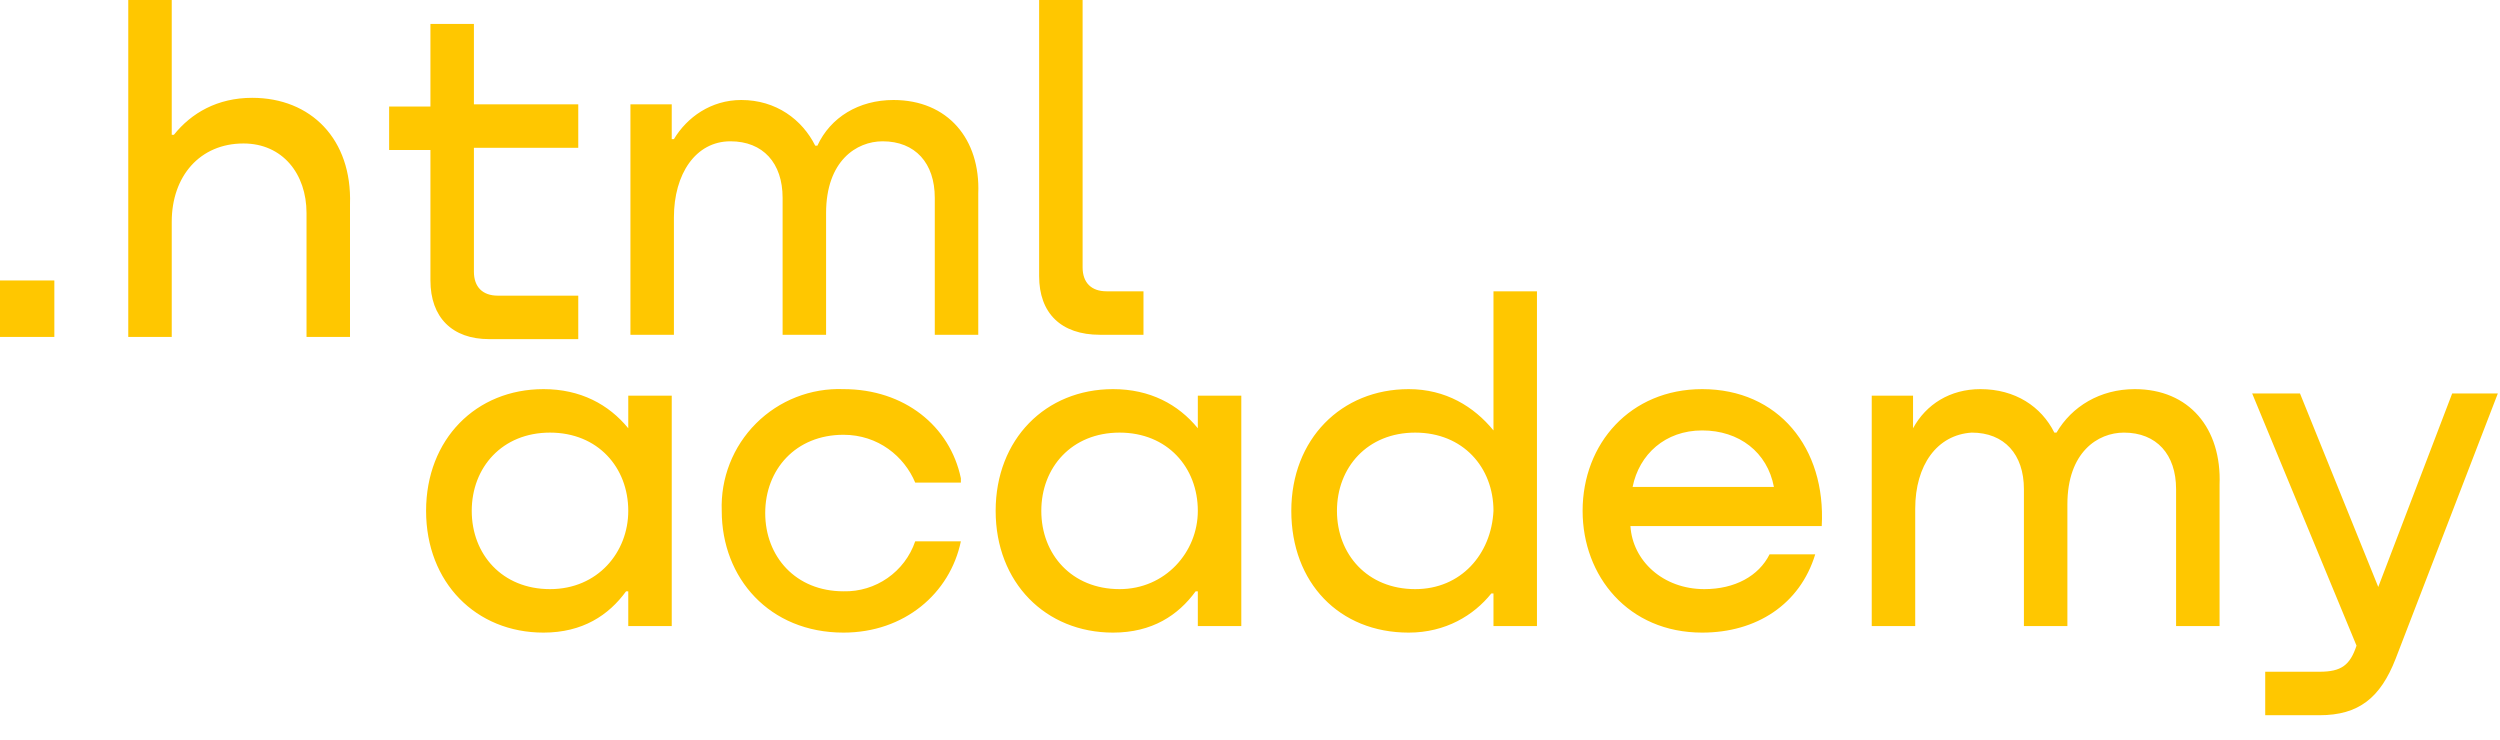
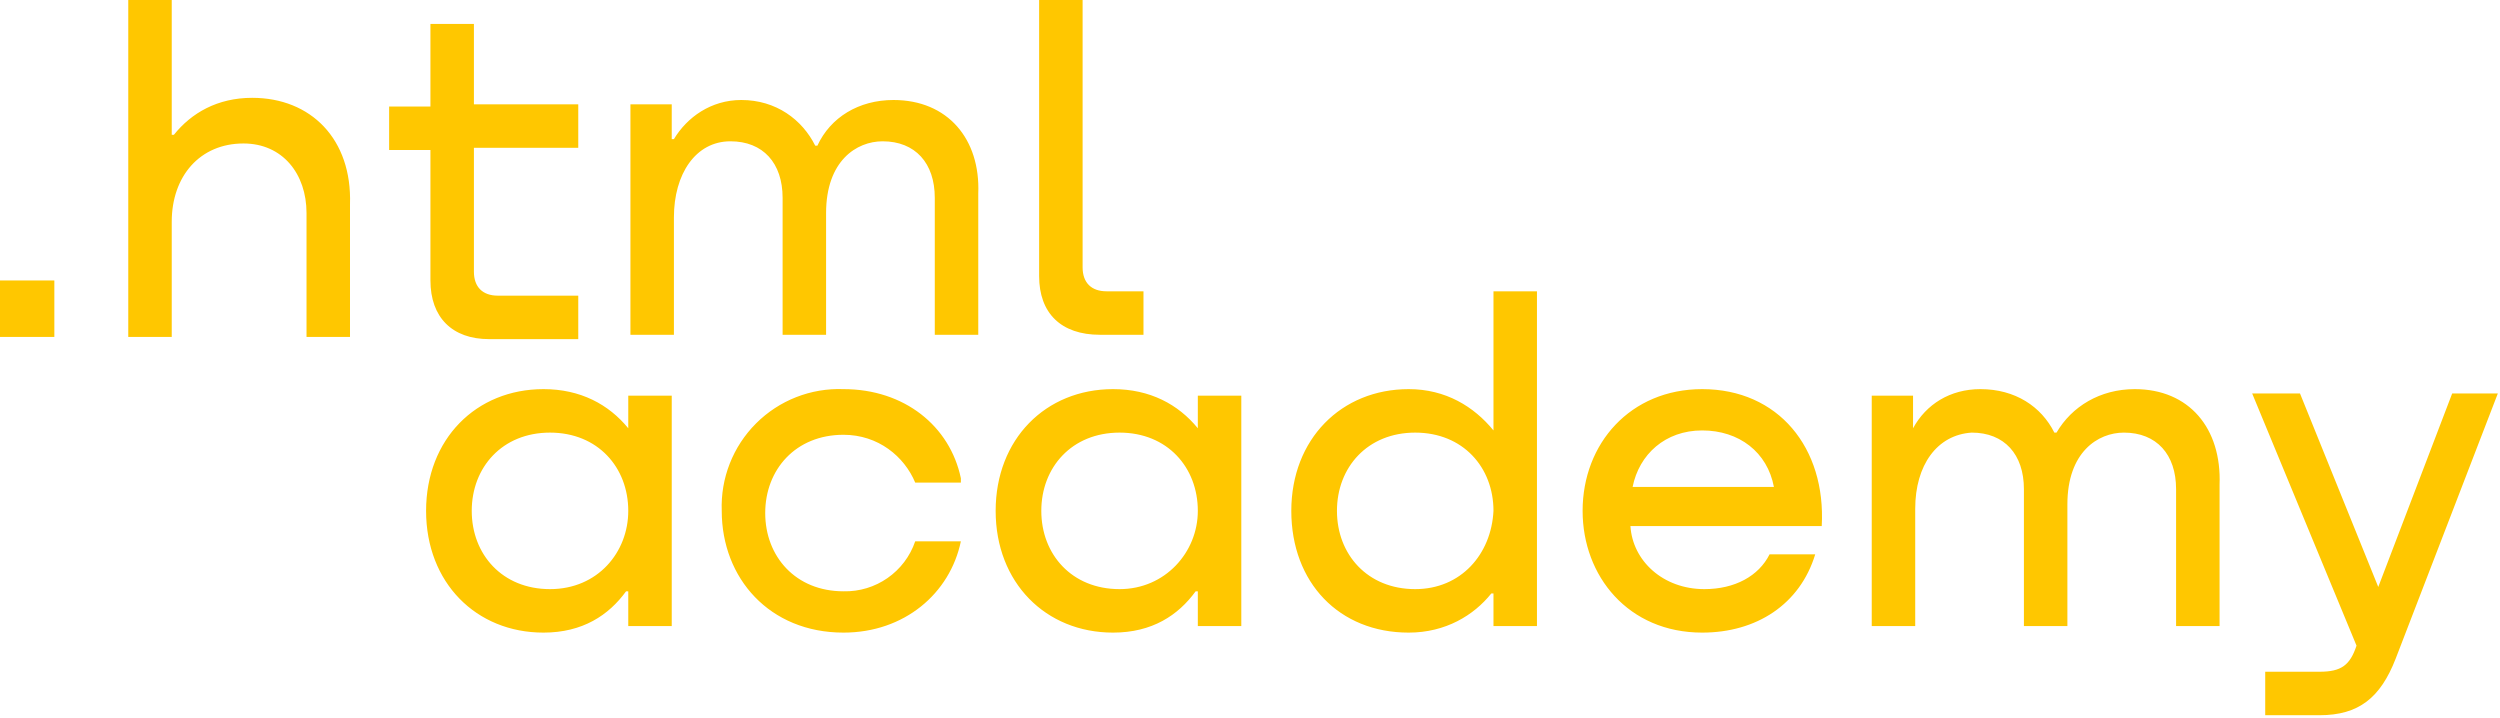
- <svg xmlns="http://www.w3.org/2000/svg" viewBox="0 0 115 34" fill="none">
+ <svg xmlns="http://www.w3.org/2000/svg" fill="none" viewBox="0 0 115 33">
  <path d="M0 12.9v2.6h2.5v-2.6H0ZM11.6 4.5c-1.6 0-2.8.7-3.6 1.7h-.1V0h-2v15.5h2v-5.3c0-2.1 1.3-3.6 3.3-3.6 1.8 0 2.9 1.4 2.9 3.2v5.7h2V9.4c.1-3-1.8-4.9-4.5-4.9ZM26.6 4.8h-4.8V1.1h-2v3.8h-1.9v2h1.9v6c0 1.7 1 2.7 2.7 2.7h4.1v-2h-3.7c-.7 0-1.1-.4-1.1-1.1V6.8h4.8v-2ZM41.1 4.6c-1.6 0-2.9.8-3.5 2.1h-.1c-.6-1.2-1.8-2.1-3.4-2.1-1.4 0-2.5.8-3.1 1.8h-.1V4.8H29v10.6h2V10c0-2 1-3.5 2.6-3.5 1.5 0 2.4 1 2.4 2.6v6.3h2V9.8c0-2.4 1.4-3.3 2.6-3.3 1.5 0 2.4 1 2.4 2.6v6.3h2V8.9c.1-2.5-1.4-4.3-3.9-4.3ZM47.8 12.7c0 1.7 1 2.7 2.8 2.7h2v-2h-1.7c-.7 0-1.1-.4-1.1-1.1V0h-2v12.7ZM28.9 19.7c-.9-1.1-2.2-1.8-3.9-1.8-3.1 0-5.4 2.3-5.4 5.6s2.3 5.6 5.4 5.6c1.8 0 3-.8 3.8-1.9h.1v1.6h2V18.2h-2v1.5Zm-3.6 7.4c-2.2 0-3.6-1.6-3.6-3.6s1.4-3.6 3.6-3.6 3.6 1.6 3.6 3.6c0 1.9-1.4 3.6-3.6 3.6ZM44.2 22c-.5-2.4-2.6-4.1-5.4-4.1a5.4 5.4 0 0 0-5.6 5.6c0 3.1 2.2 5.6 5.6 5.6 2.8 0 4.9-1.8 5.4-4.2h-2.1a3.4 3.4 0 0 1-3.3 2.3c-2.2 0-3.6-1.6-3.6-3.6s1.4-3.6 3.6-3.6c1.6 0 2.8 1 3.3 2.2h2.1V22ZM55.1 19.7c-.9-1.1-2.2-1.8-3.9-1.8-3.1 0-5.4 2.3-5.4 5.6s2.3 5.6 5.4 5.6c1.8 0 3-.8 3.8-1.9h.1v1.6h2V18.2h-2v1.5Zm-3.6 7.4c-2.2 0-3.6-1.6-3.6-3.6s1.4-3.6 3.6-3.6 3.6 1.6 3.6 3.6c0 1.9-1.5 3.6-3.6 3.6ZM68.7 19.8c-.9-1.1-2.2-1.9-3.9-1.9-3.1 0-5.4 2.3-5.4 5.6s2.2 5.6 5.4 5.6c1.7 0 3-.8 3.8-1.8h.1v1.5h2V13.4h-2v6.4Zm-3.6 7.3c-2.2 0-3.6-1.6-3.6-3.6s1.4-3.6 3.6-3.6 3.6 1.6 3.6 3.6c-.1 2-1.5 3.6-3.6 3.6ZM78.3 17.9c-3.3 0-5.5 2.5-5.5 5.6 0 3 2.1 5.6 5.5 5.6 2.5 0 4.5-1.3 5.2-3.6h-2.1c-.5 1-1.6 1.6-3 1.6-1.9 0-3.3-1.3-3.4-2.9h8.8c.2-3.6-2-6.3-5.5-6.3Zm0 1.9c1.7 0 3 1 3.3 2.6h-6.5c.3-1.5 1.5-2.6 3.2-2.6ZM98.2 17.9c-1.6 0-2.9.8-3.6 2h-.1c-.6-1.2-1.8-2-3.4-2-1.4 0-2.5.7-3.1 1.8v-1.5h-1.9v10.6h2v-5.4c0-2 1-3.4 2.6-3.5 1.5 0 2.4 1 2.4 2.6v6.3h2v-5.6c0-2.4 1.4-3.3 2.6-3.3 1.5 0 2.4 1 2.4 2.6v6.3h2v-6.5c.1-2.6-1.4-4.4-3.9-4.4ZM109.4 27l-3.6-8.9h-2.2l4.8 11.6c-.3.9-.7 1.2-1.7 1.2h-2.5v2h2.5c1.8 0 2.8-.8 3.5-2.6l4.7-12.2h-2.1l-3.4 8.9Z" fill="#FFC700" />
</svg>
